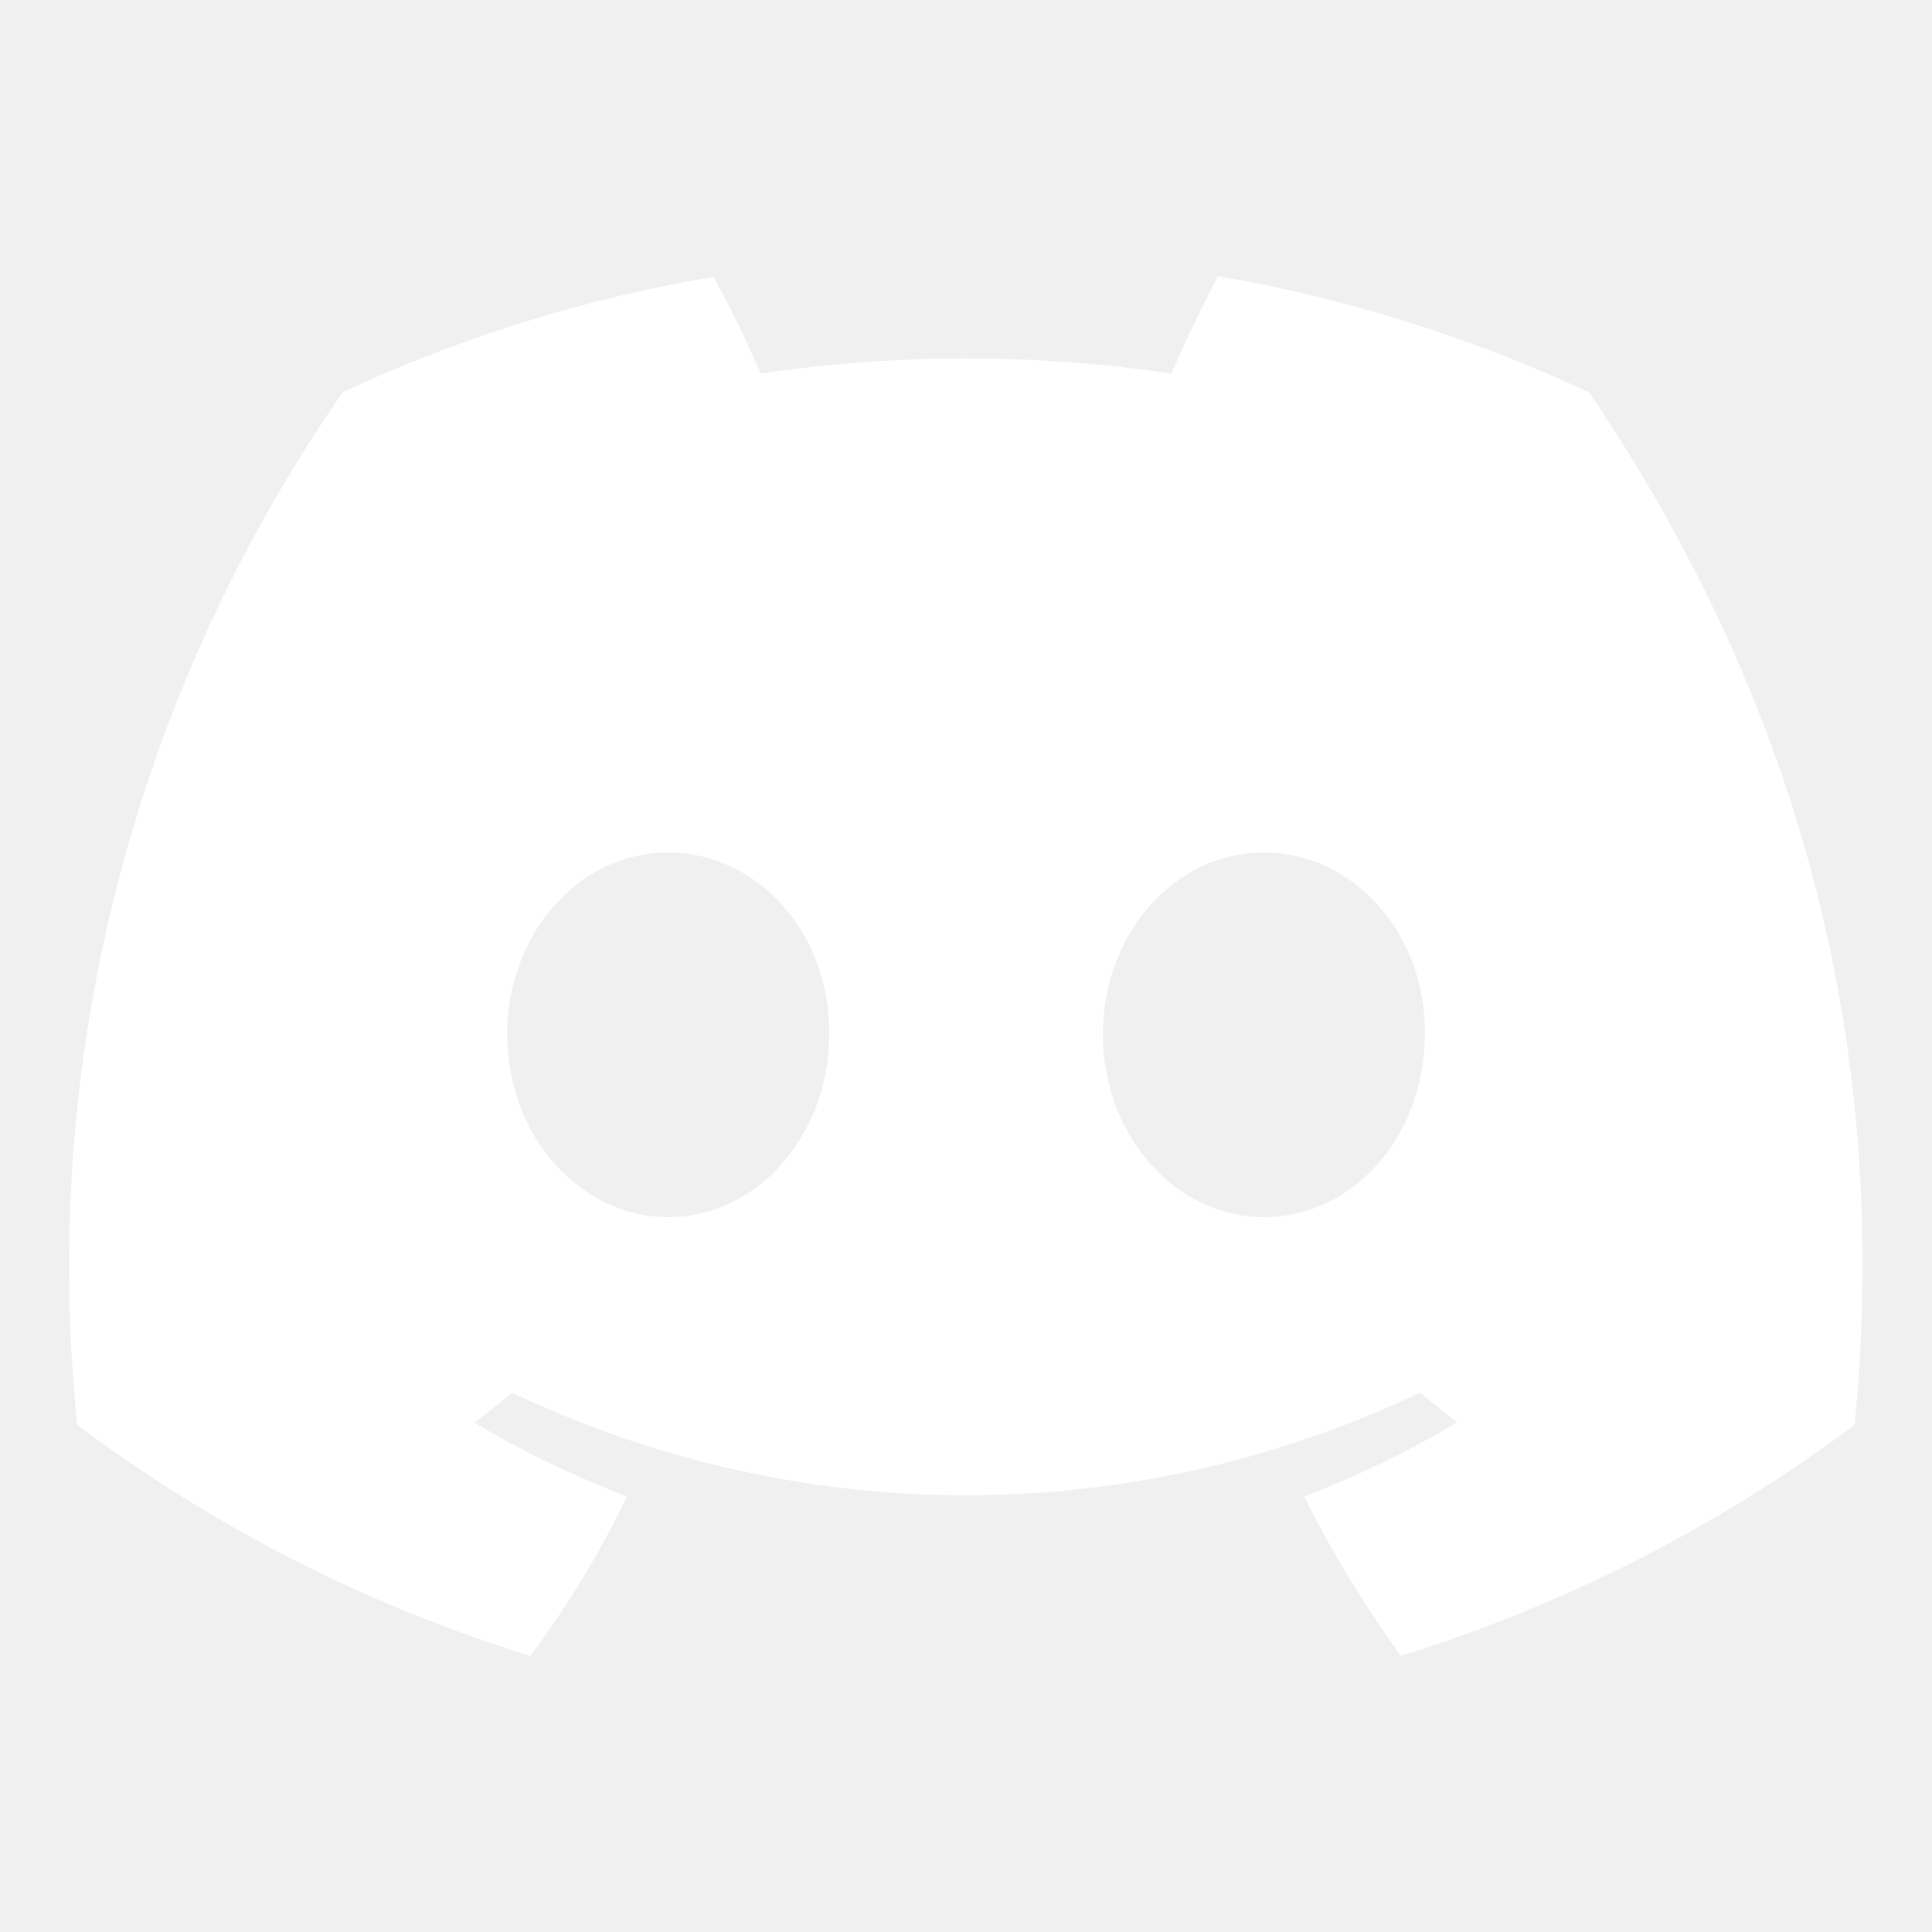
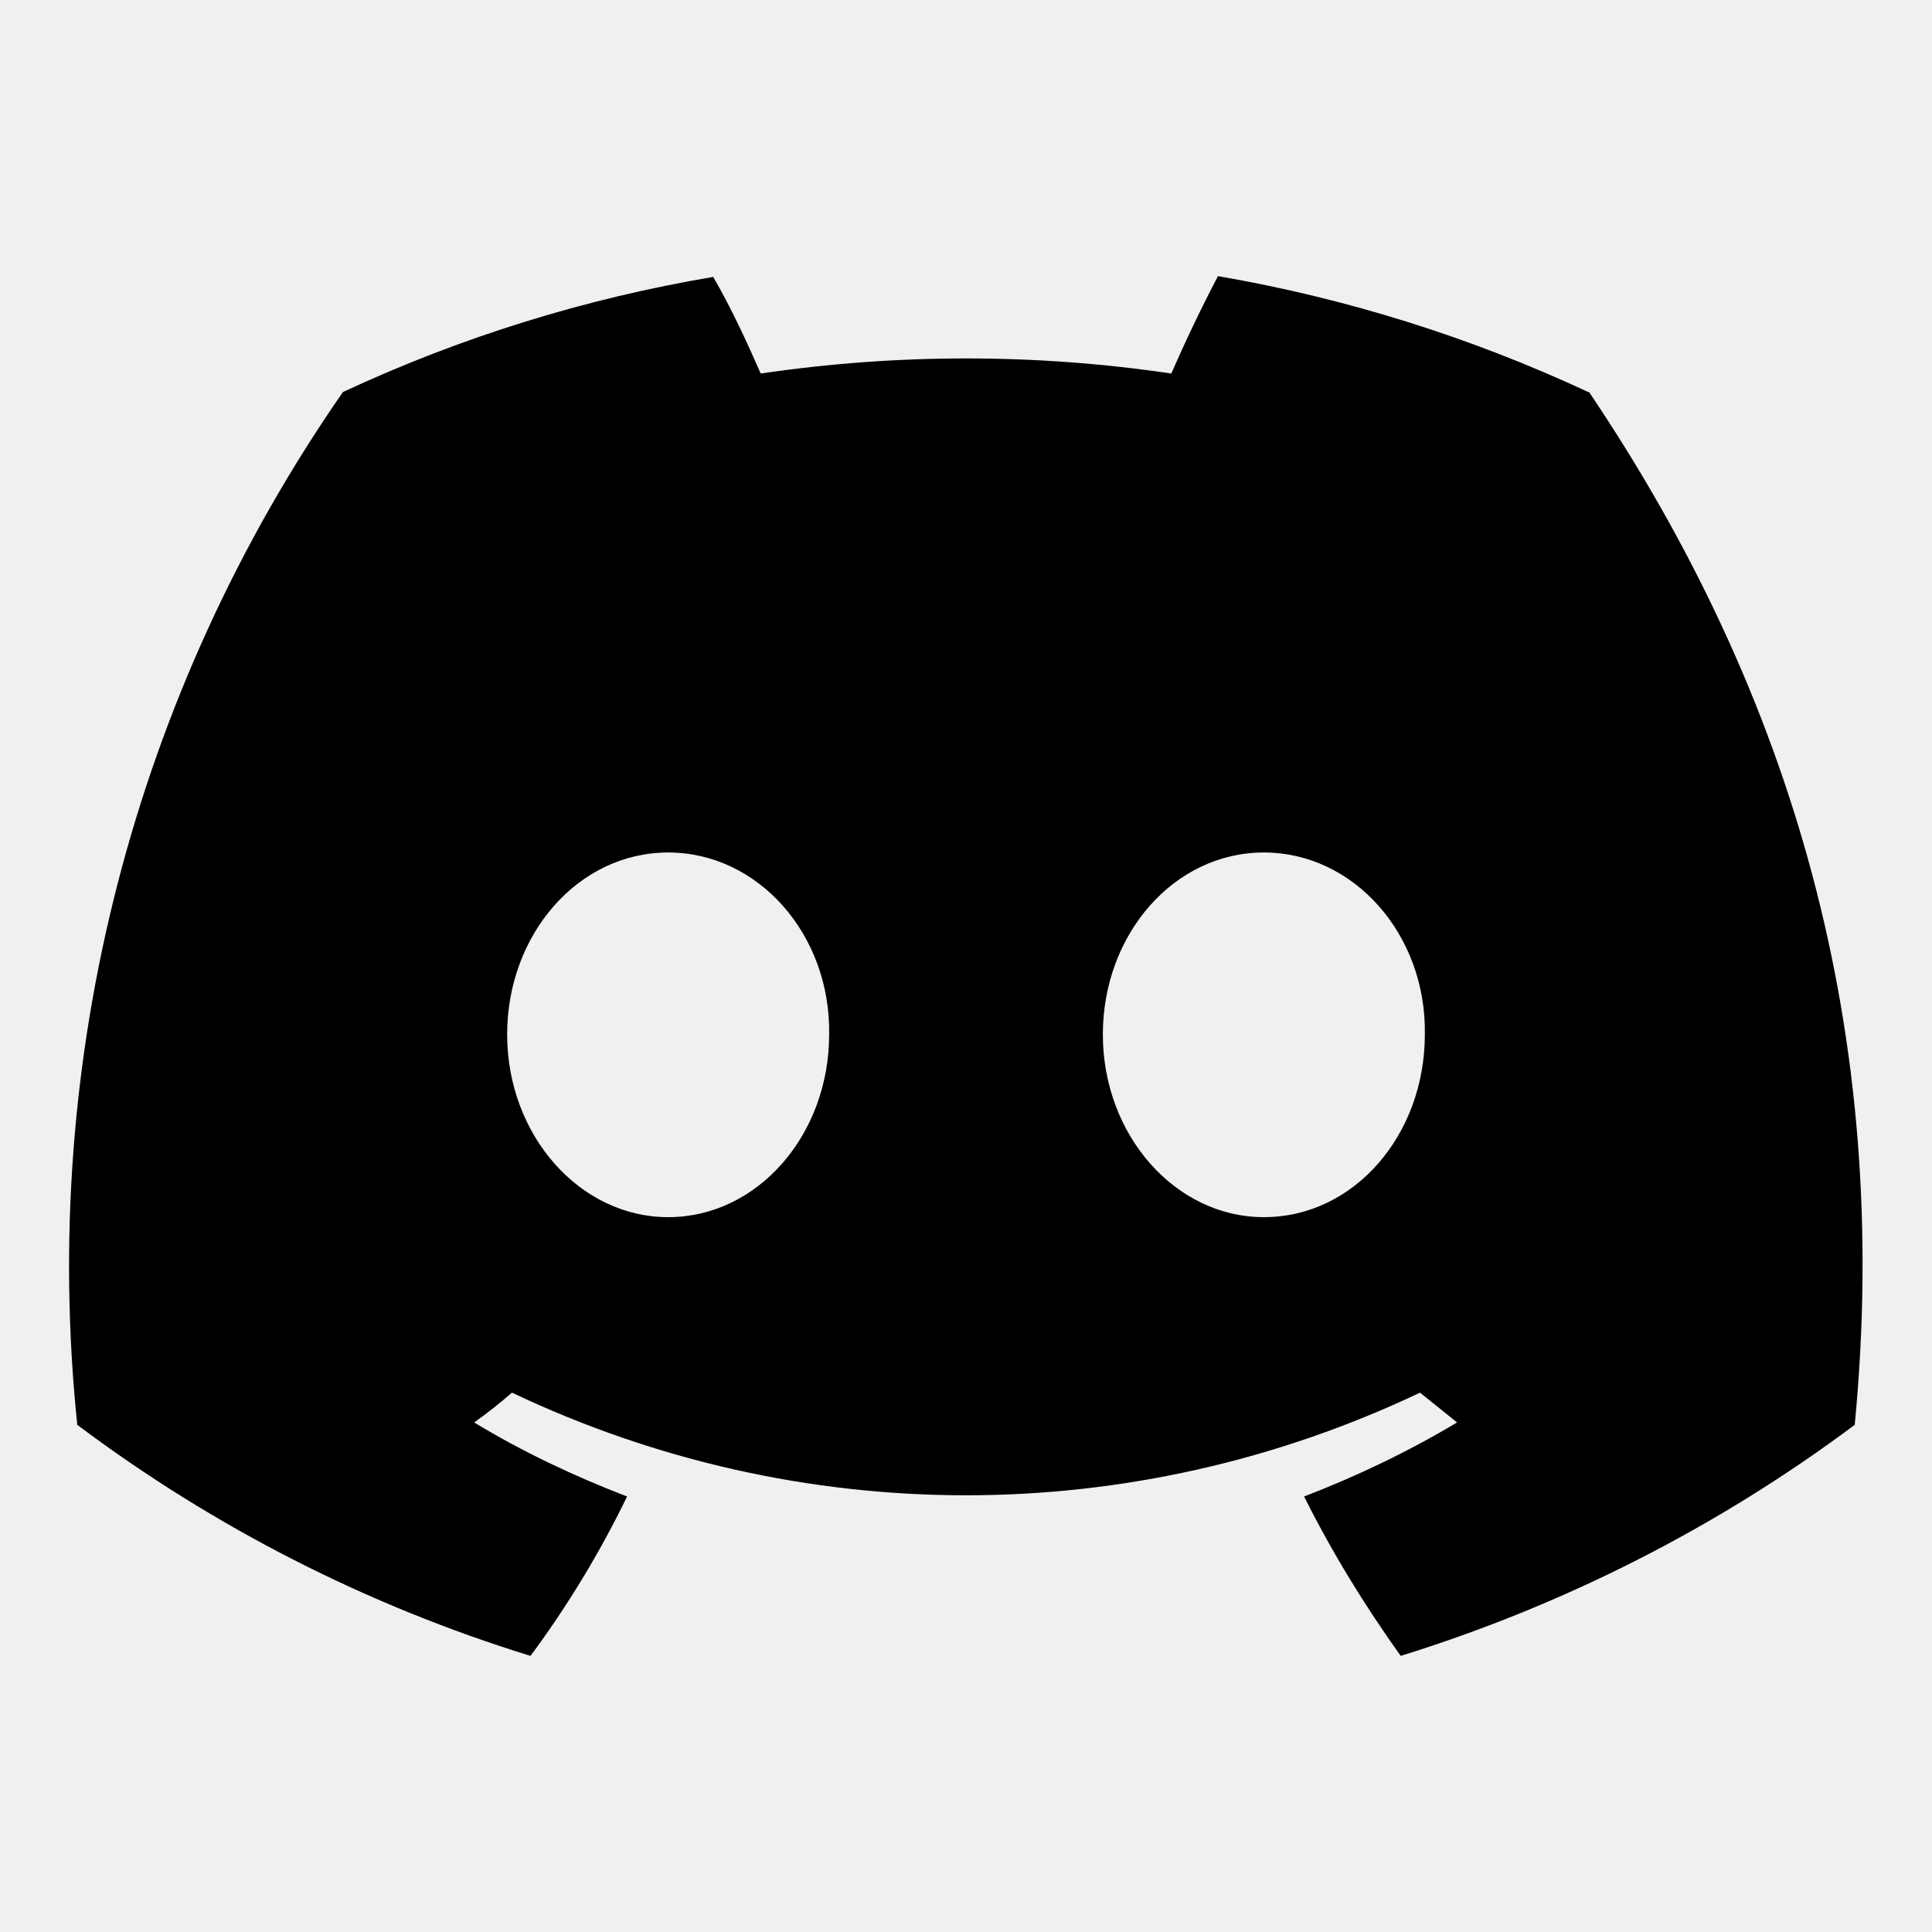
<svg xmlns="http://www.w3.org/2000/svg" aria-hidden="true" role="img" width="24" height="24" fill="current" viewBox="0 0 24 24">
-   <path fill="#fff" d="M19.73 4.87a18.2 18.2 0 0 0-4.6-1.44c-.21.4-.4.8-.58 1.21-1.69-.25-3.4-.25-5.1 0-.18-.41-.37-.82-.59-1.2-1.6.27-3.14.75-4.6 1.43A19.04 19.04 0 0 0 .96 17.7a18.43 18.43 0 0 0 5.63 2.87c.46-.62.86-1.28 1.2-1.98-.65-.25-1.29-.55-1.9-.92.17-.12.32-.24.47-.37 3.58 1.7 7.7 1.7 11.28 0l.46.37c-.6.36-1.25.67-1.9.92.35.7.75 1.35 1.2 1.98 2.03-.63 3.94-1.6 5.64-2.87.47-4.87-.78-9.09-3.3-12.83ZM8.3 15.12c-1.1 0-2-1.02-2-2.27 0-1.24.88-2.26 2-2.26s2.02 1.02 2 2.26c0 1.25-.89 2.27-2 2.27Zm7.4 0c-1.1 0-2-1.02-2-2.27 0-1.24.88-2.26 2-2.26s2.02 1.02 2 2.26c0 1.25-.88 2.27-2 2.27Z" class="" />
+   <path fill="#none" d="M19.73 4.87a18.2 18.2 0 0 0-4.6-1.44c-.21.4-.4.8-.58 1.21-1.69-.25-3.4-.25-5.1 0-.18-.41-.37-.82-.59-1.2-1.6.27-3.14.75-4.6 1.43A19.04 19.04 0 0 0 .96 17.7a18.43 18.43 0 0 0 5.63 2.87c.46-.62.86-1.28 1.2-1.98-.65-.25-1.29-.55-1.9-.92.17-.12.32-.24.47-.37 3.58 1.7 7.7 1.7 11.28 0l.46.37c-.6.36-1.25.67-1.9.92.35.7.75 1.35 1.2 1.98 2.03-.63 3.94-1.6 5.64-2.87.47-4.87-.78-9.09-3.3-12.83ZM8.3 15.12c-1.1 0-2-1.02-2-2.27 0-1.24.88-2.26 2-2.26s2.02 1.02 2 2.26c0 1.25-.89 2.27-2 2.27Zm7.4 0c-1.1 0-2-1.02-2-2.27 0-1.24.88-2.26 2-2.26s2.02 1.02 2 2.26c0 1.25-.88 2.27-2 2.27Z" class="" />
</svg>
